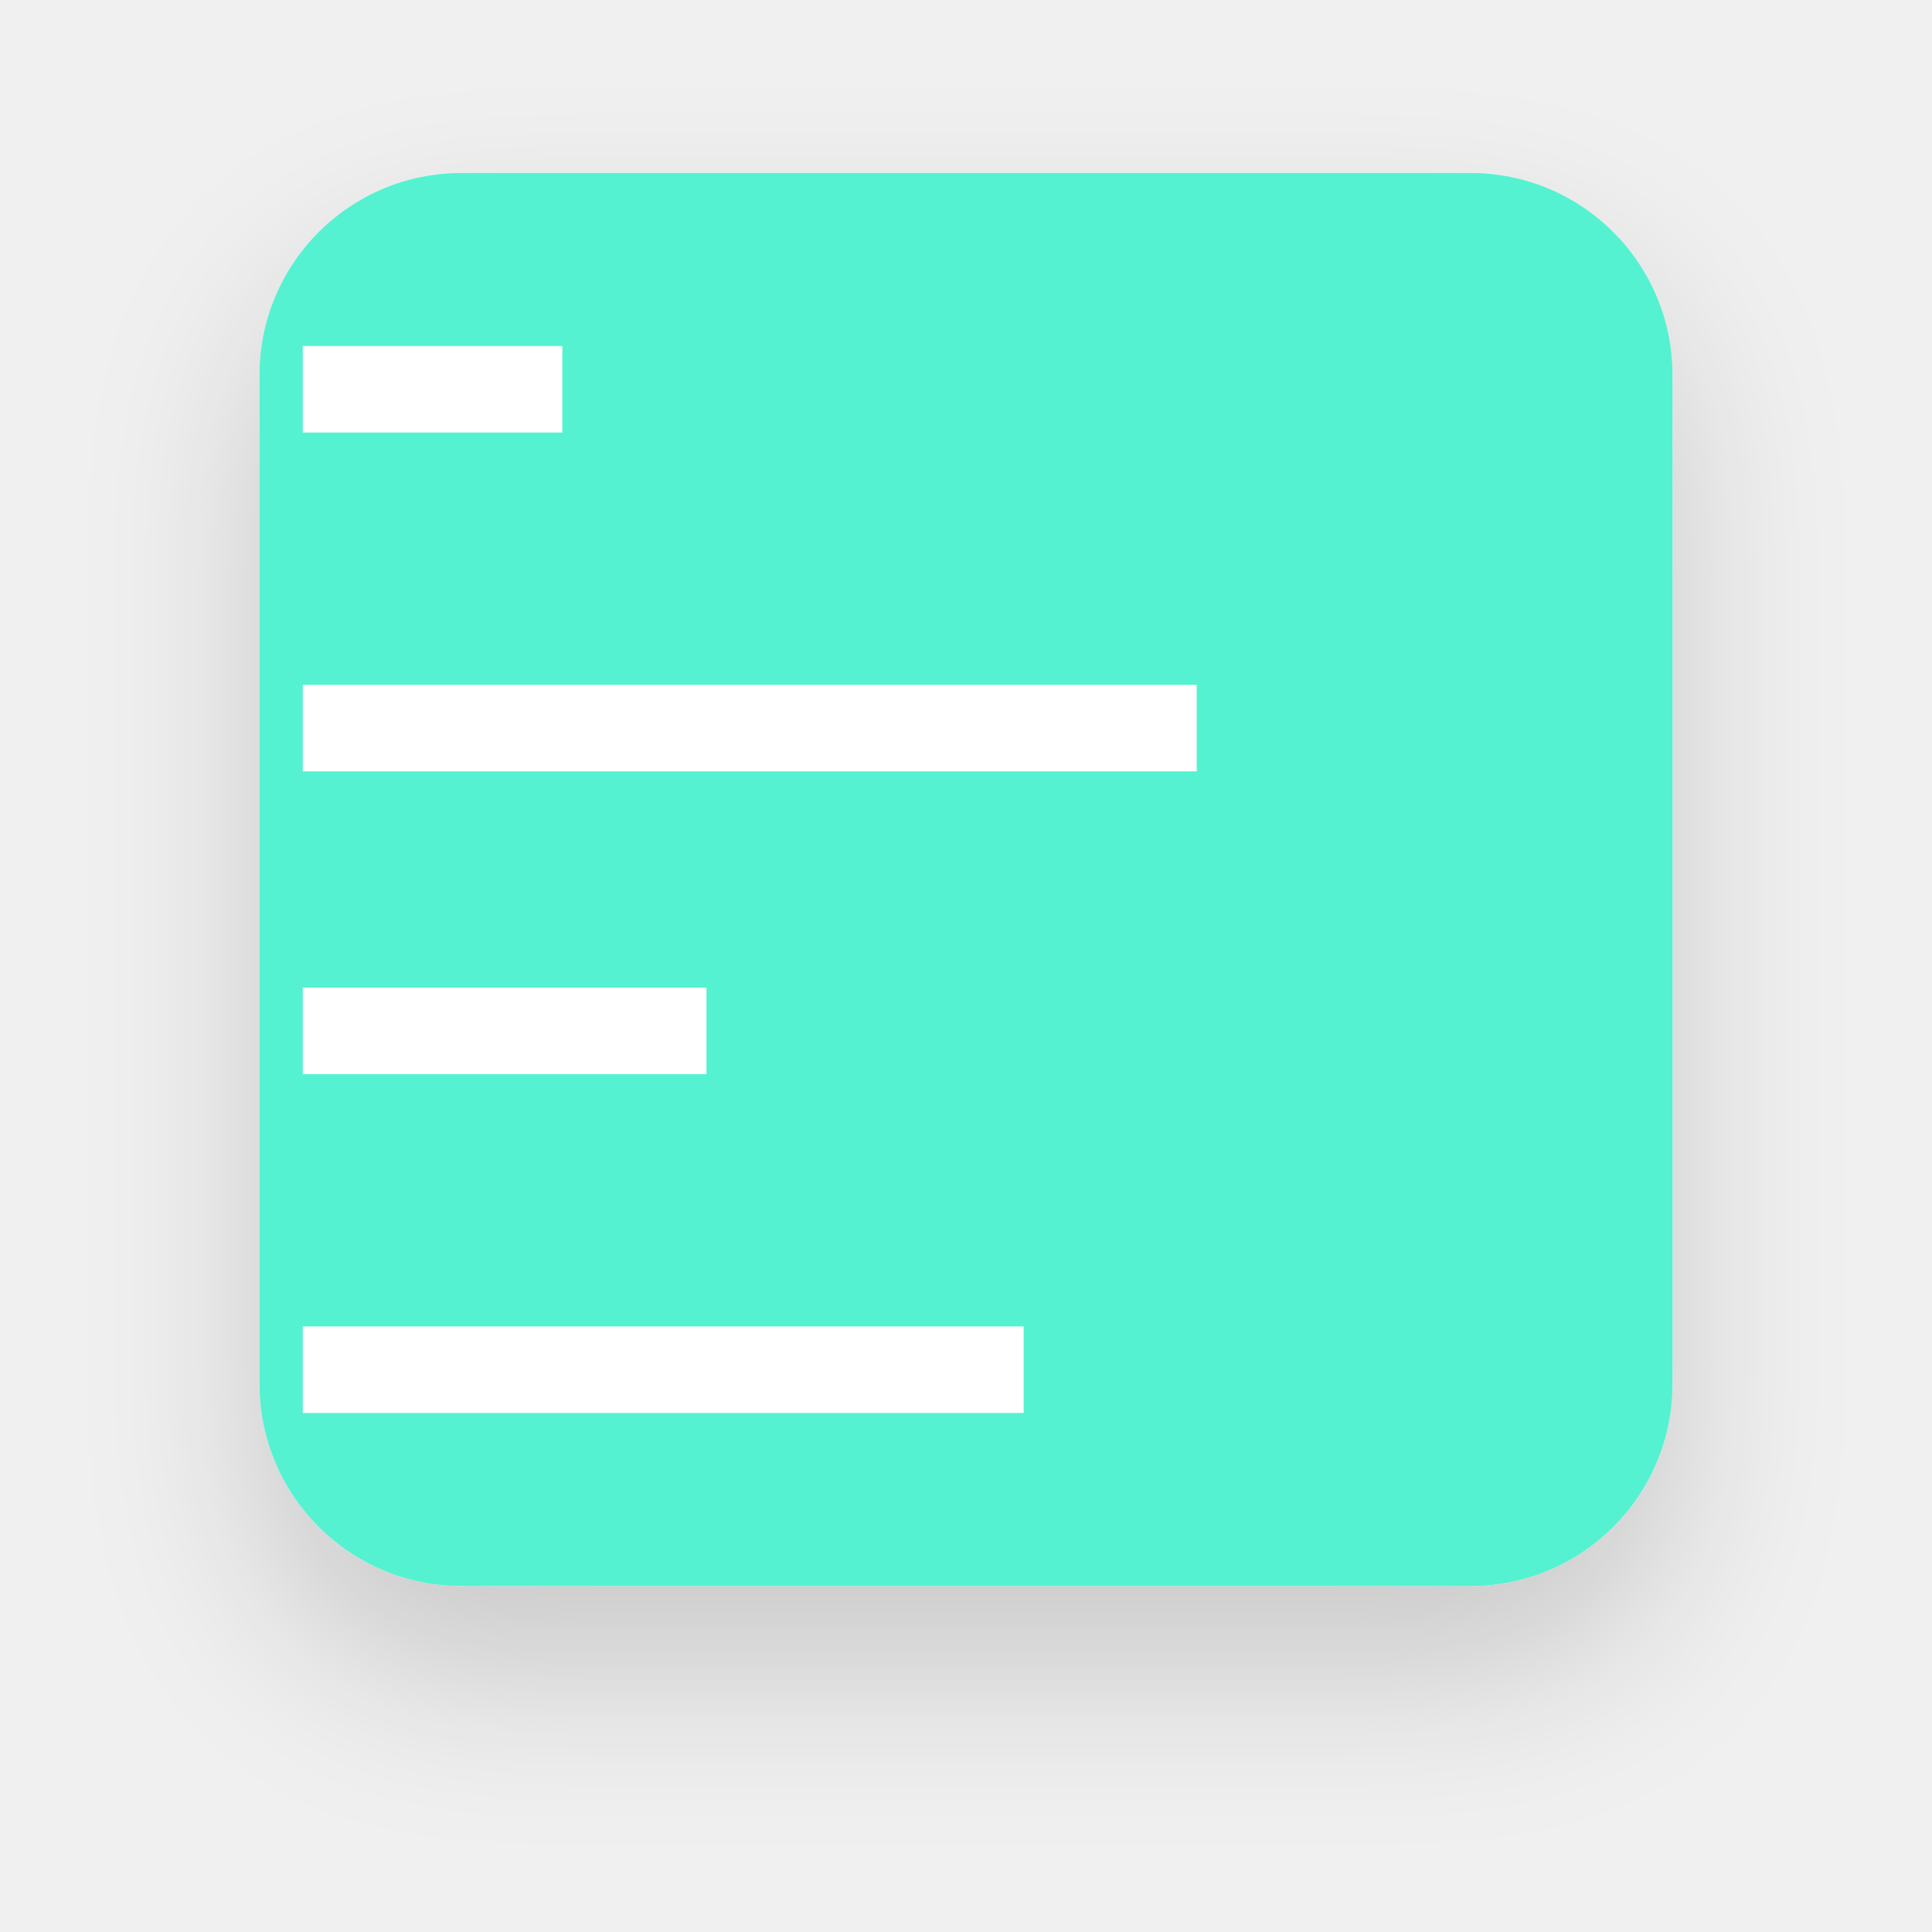
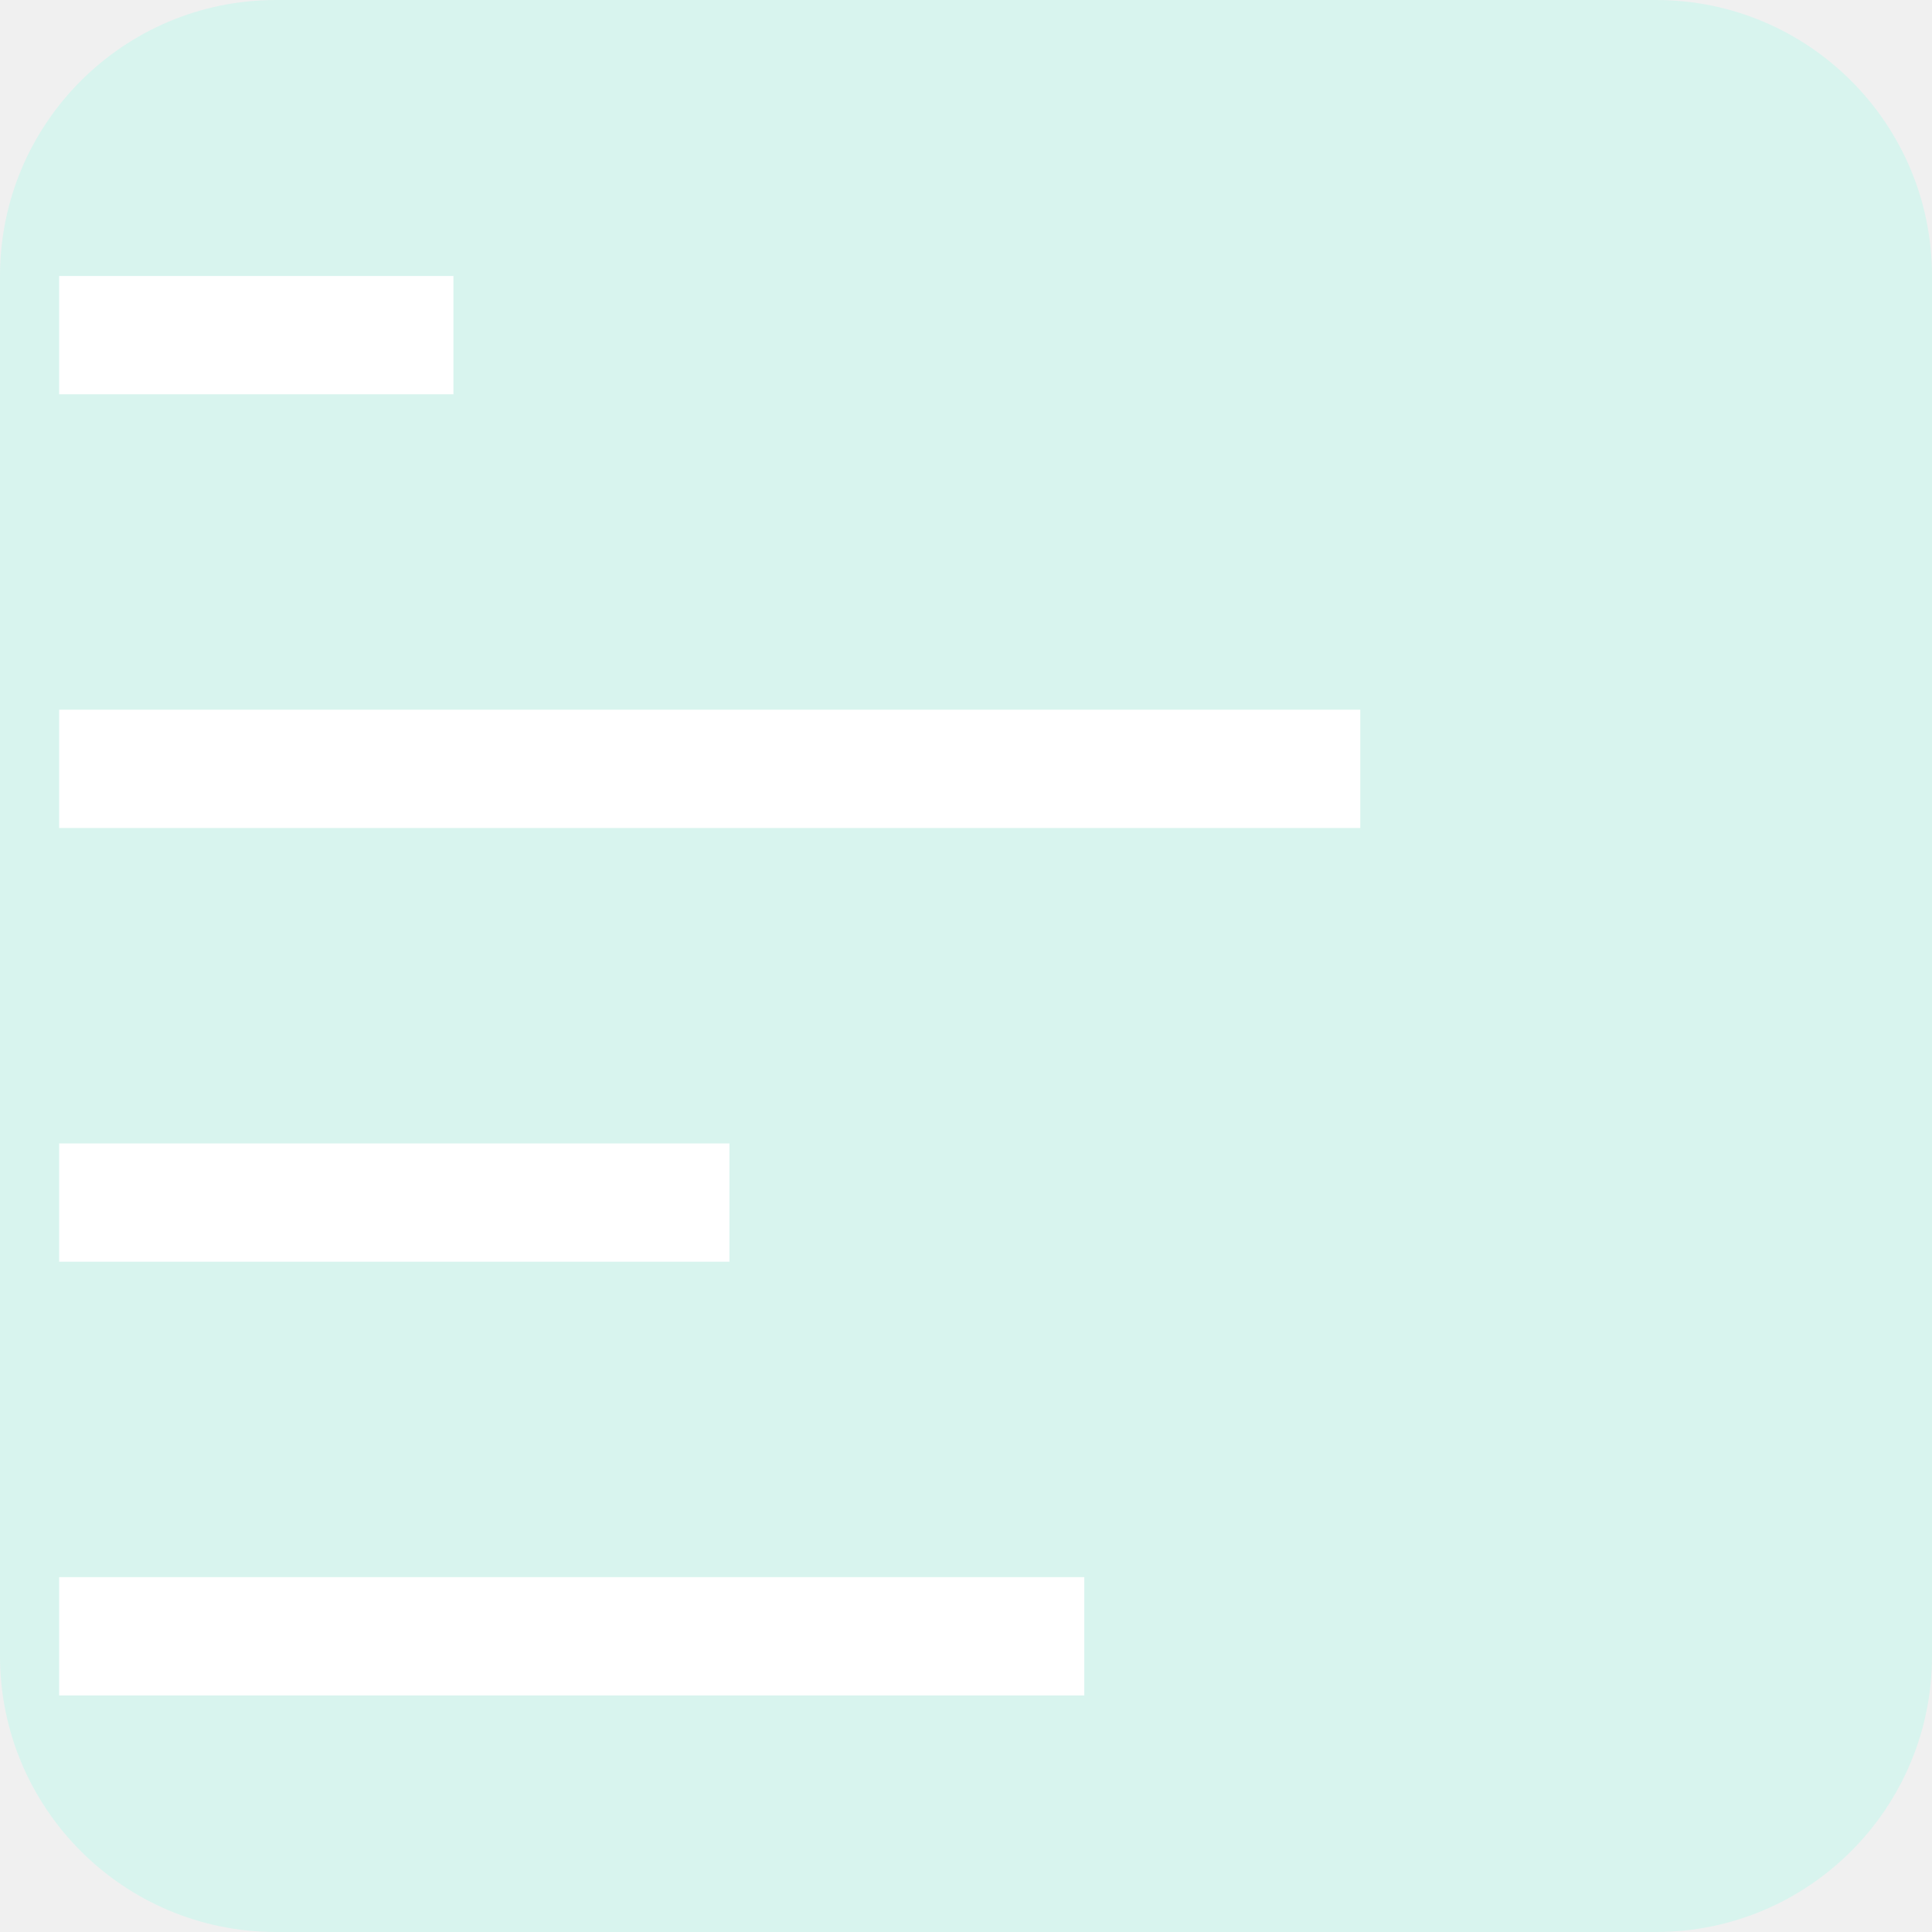
- <svg xmlns="http://www.w3.org/2000/svg" width="67" height="67" viewBox="0 0 67 67">
-   <defs>
-     <filter id="Rectangle_461" x="0" y="0" width="67" height="67" filterUnits="userSpaceOnUse">
-       <feOffset dy="3" input="SourceAlpha" />
-       <feGaussianBlur stdDeviation="3" result="blur" />
-       <feFlood flood-opacity="0.161" />
-       <feComposite operator="in" in2="blur" />
-       <feComposite in="SourceGraphic" />
-     </filter>
-   </defs>
-   <g id="Shift_Stats_Icon_Alt_2" data-name="Shift Stats Icon Alt 2" transform="translate(9 6)">
-     <g transform="matrix(1, 0, 0, 1, -9, -6)" filter="url(#Rectangle_461)">
-       <rect id="Rectangle_461-2" data-name="Rectangle 461" width="49" height="49" rx="7" transform="translate(9 6)" fill="#54f2d1" />
-     </g>
-     <line id="Line_169" data-name="Line 169" x2="9" transform="translate(1.5 7.5)" fill="none" stroke="#fff" stroke-width="3" />
-     <line id="Line_169-2" data-name="Line 169" x2="31" transform="translate(1.5 19.25)" fill="none" stroke="#fff" stroke-width="3" />
-     <line id="Line_169-3" data-name="Line 169" x2="14" transform="translate(1.5 29.75)" fill="none" stroke="#fff" stroke-width="3" />
-     <line id="Line_169-4" data-name="Line 169" x2="25" transform="translate(1.5 41.5)" fill="none" stroke="#fff" stroke-width="3" />
-   </g>
+ <svg xmlns="http://www.w3.org/2000/svg" id="Shift_Stats_Icon_Alt_2" data-name="Shift Stats Icon Alt 2" width="49" height="49" viewBox="0 0 49 49">
+   <rect id="Rectangle_764" data-name="Rectangle 764" width="49" height="49" rx="7" fill="#d8f4ee" />
+   <line id="Line_211" data-name="Line 211" x2="10" transform="translate(1.5 8.5)" fill="none" stroke="#fff" stroke-width="3" />
+   <line id="Line_211-2" data-name="Line 211" x2="33" transform="translate(1.5 19.5)" fill="none" stroke="#fff" stroke-width="3" />
+   <line id="Line_211-3" data-name="Line 211" x2="17" transform="translate(1.5 30.5)" fill="none" stroke="#fff" stroke-width="3" />
+   <line id="Line_211-4" data-name="Line 211" x2="26" transform="translate(1.5 41.5)" fill="none" stroke="#fff" stroke-width="3" />
</svg>
